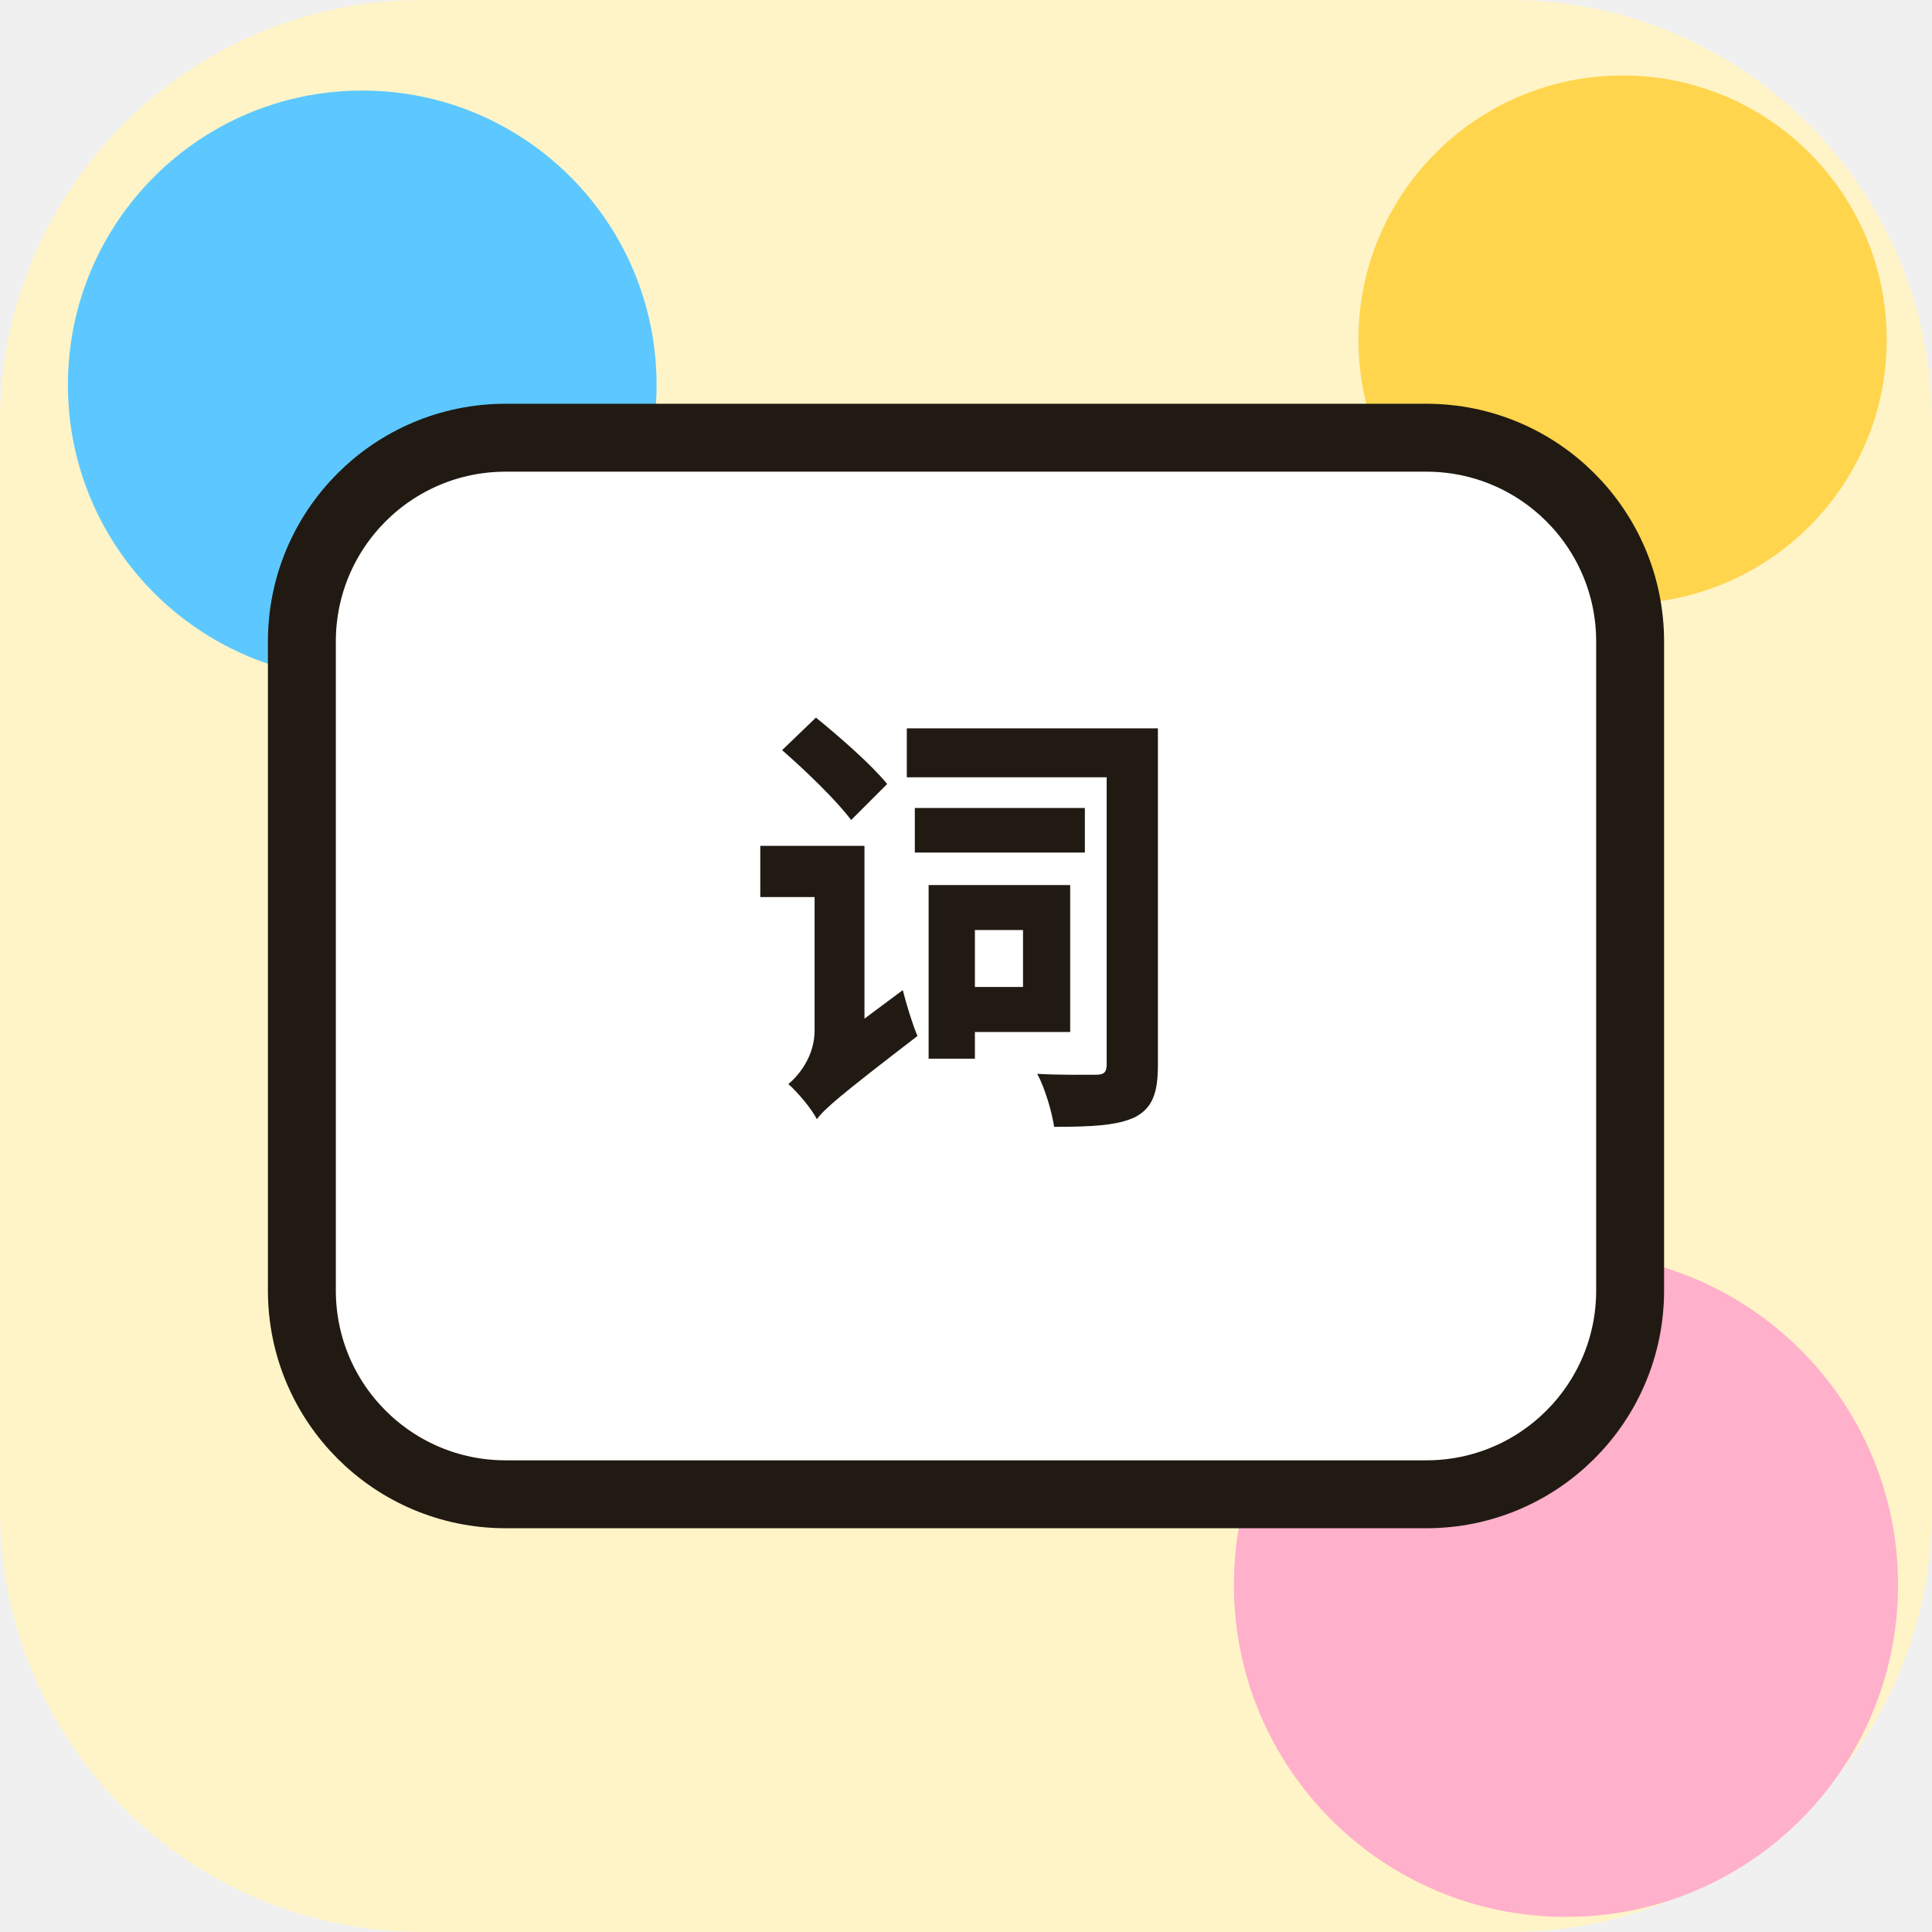
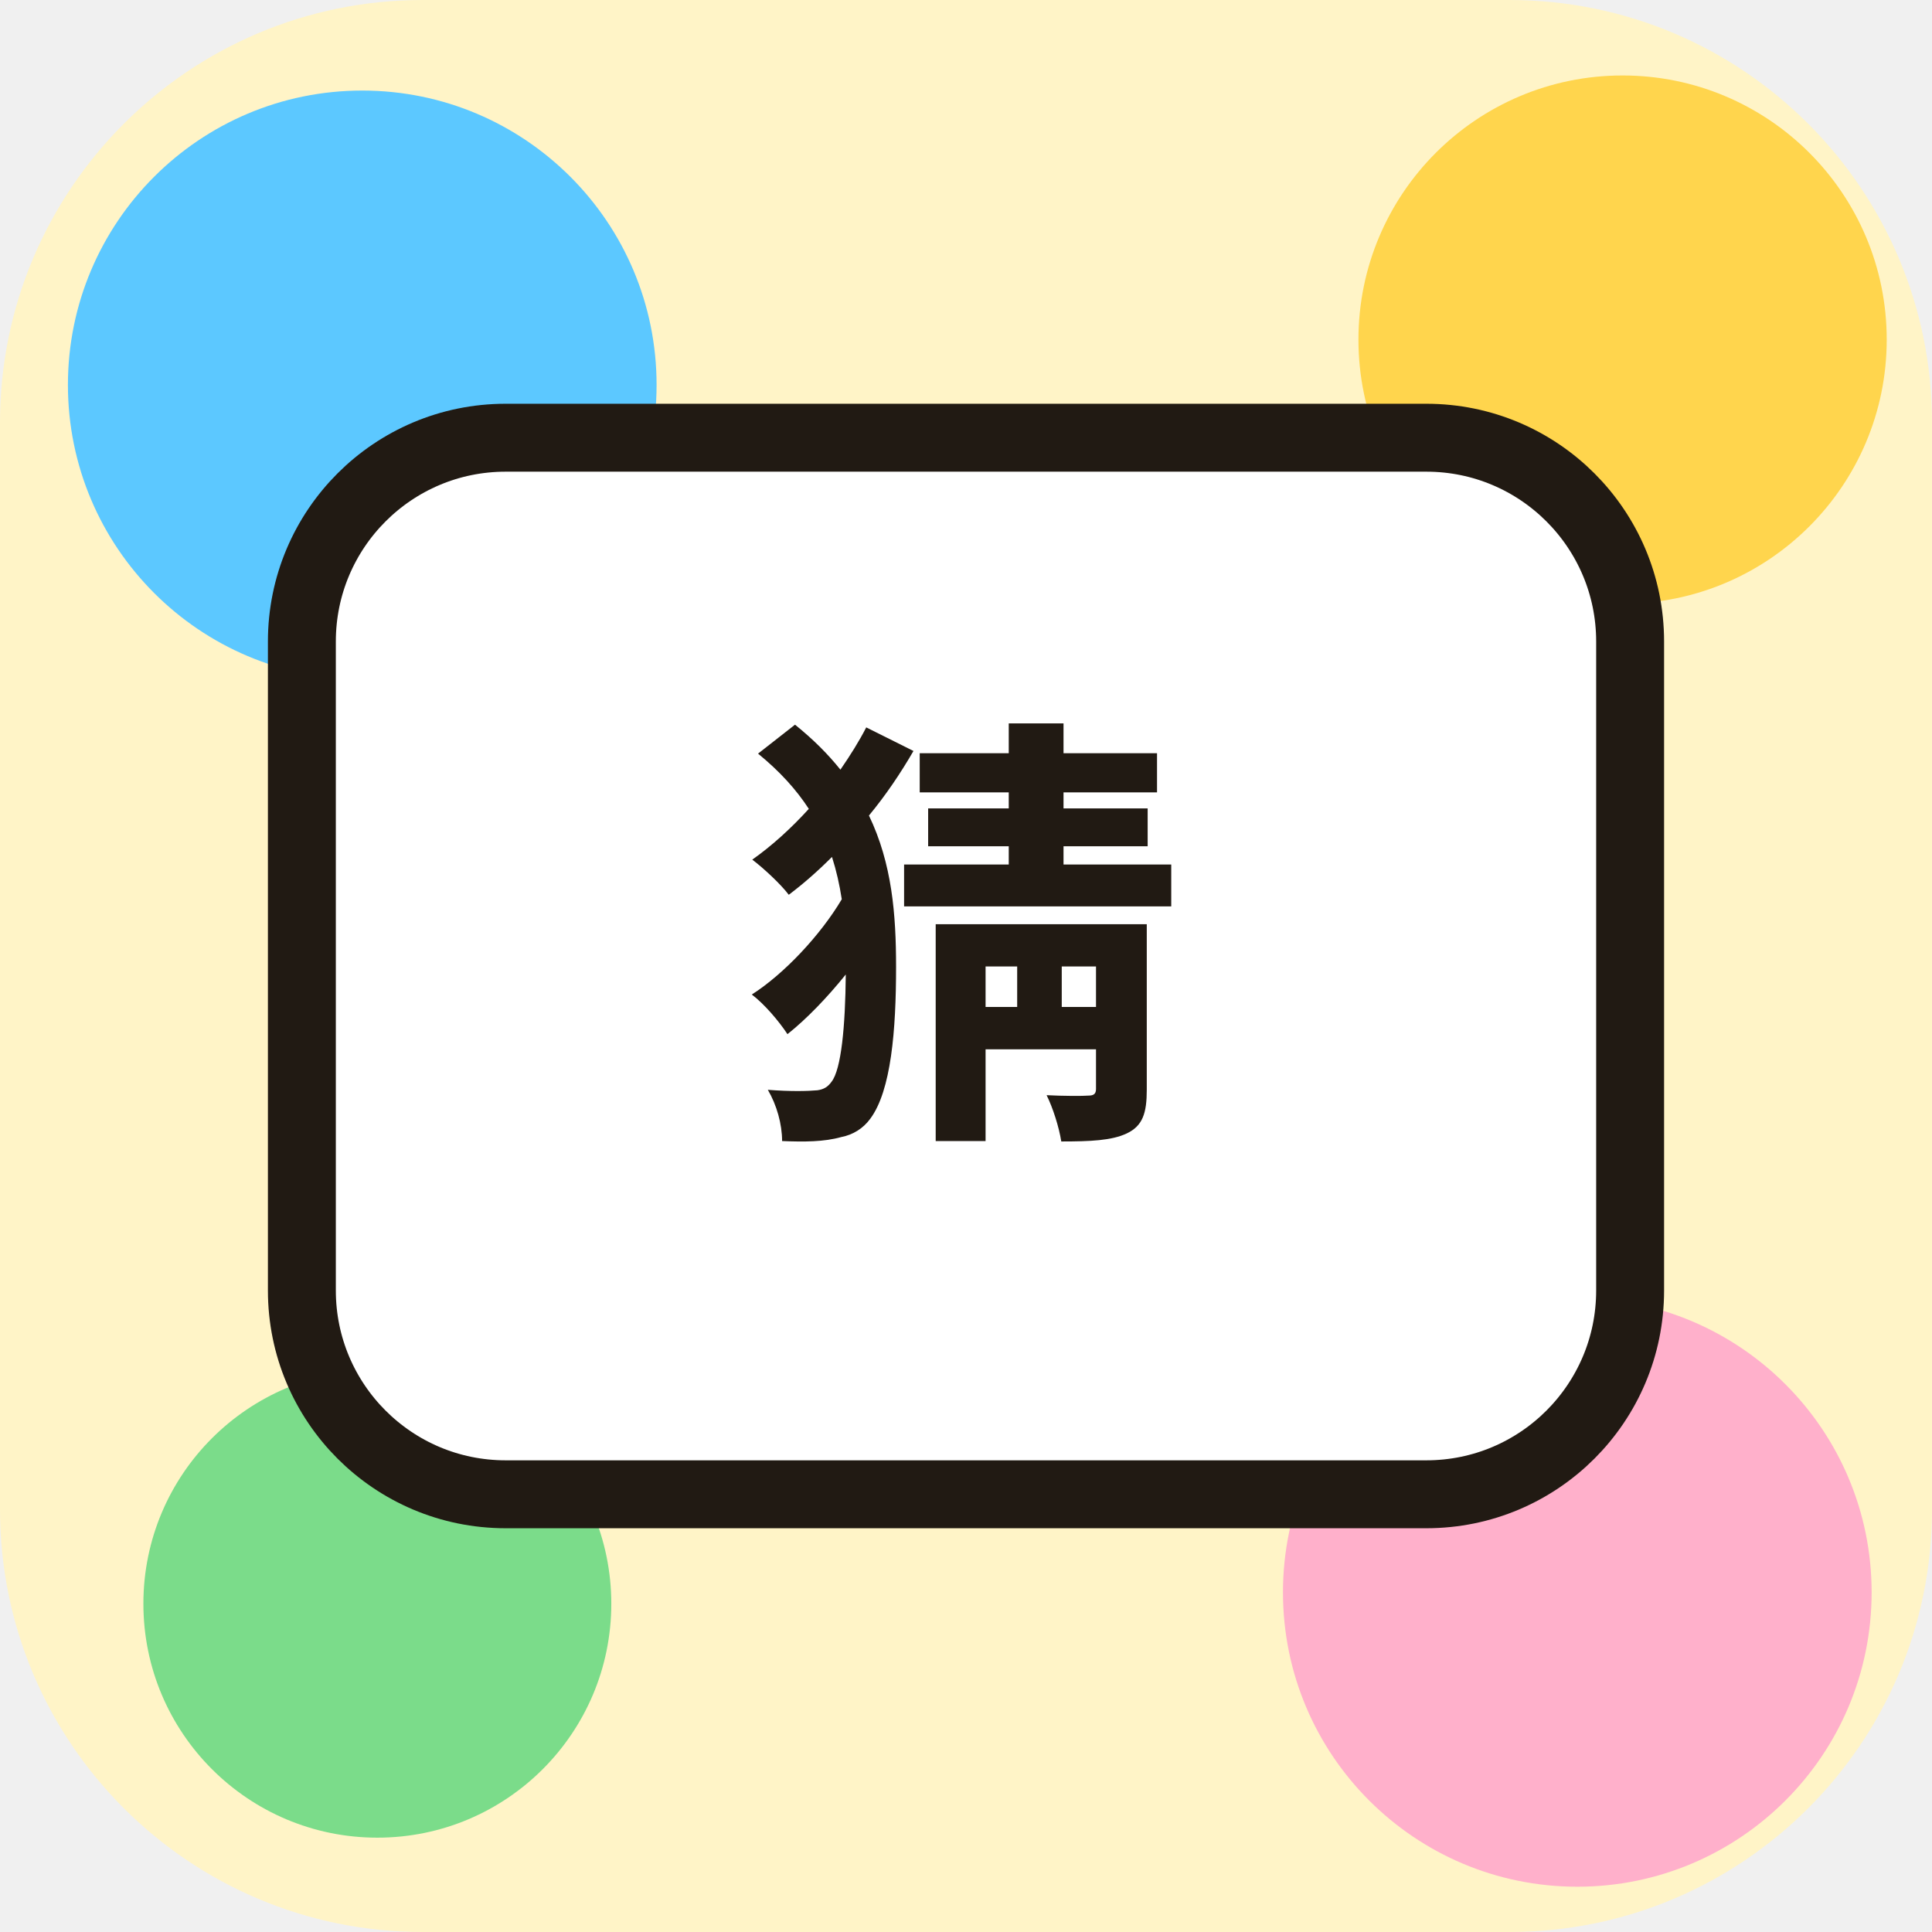
<svg xmlns="http://www.w3.org/2000/svg" viewBox="0 0 512 512">
  <rect width="512" height="512" rx="112" fill="#fff4c7" />
  <circle cx="96" cy="102" r="78" fill="#5cc8ff" />
  <circle cx="430" cy="90" r="70" fill="#ffd54d" />
-   <circle cx="415" cy="420" r="88" fill="#ffb0cb" />
+   <circle cx="100" cy="425" r="62" fill="#7bdc8a" />
+   <circle cx="418" cy="422" r="78" fill="#ffb0cb" />
  <rect x="80" y="116" width="352" height="280" rx="54" fill="white" stroke="#211a13" stroke-width="18" />
-   <text x="256" y="288" text-anchor="middle" font-size="118" font-weight="900" font-family="PingFang SC, Microsoft YaHei, sans-serif" fill="#211a13">词</text>
+   <text x="256" y="292" text-anchor="middle" font-size="118" font-weight="900" font-family="PingFang SC, Microsoft YaHei, sans-serif" fill="#211a13">猜</text>
</svg>
